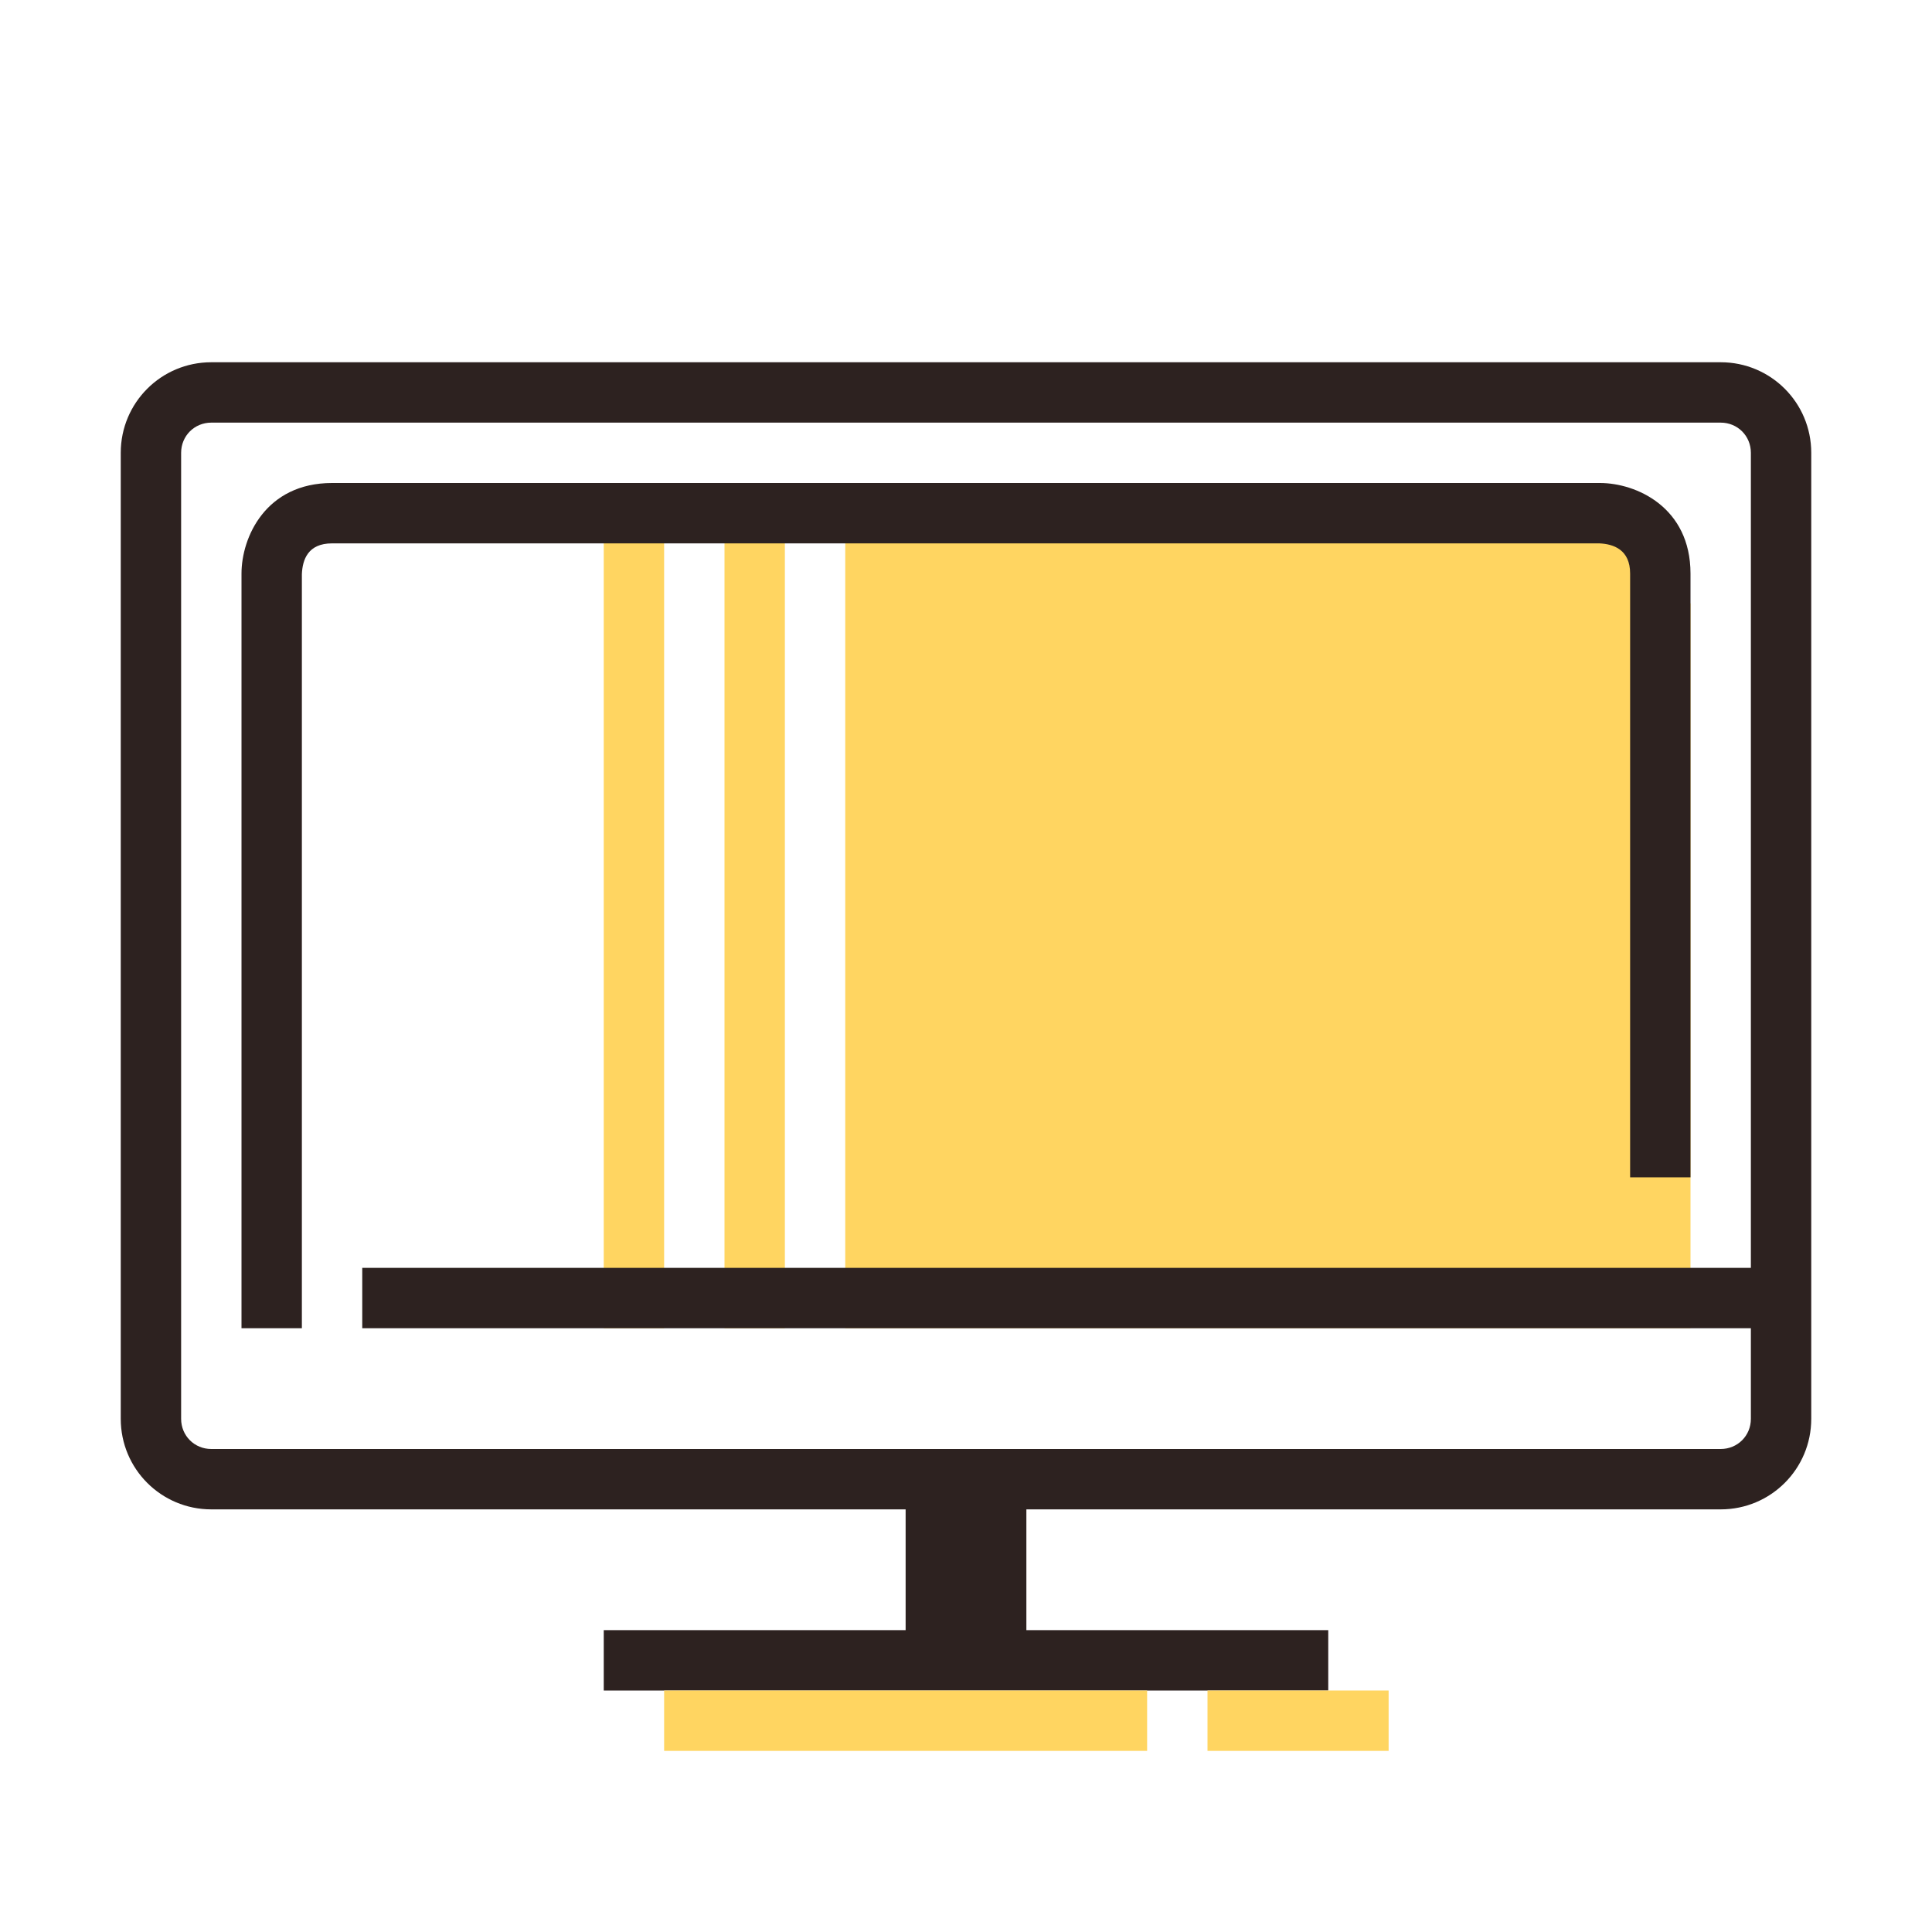
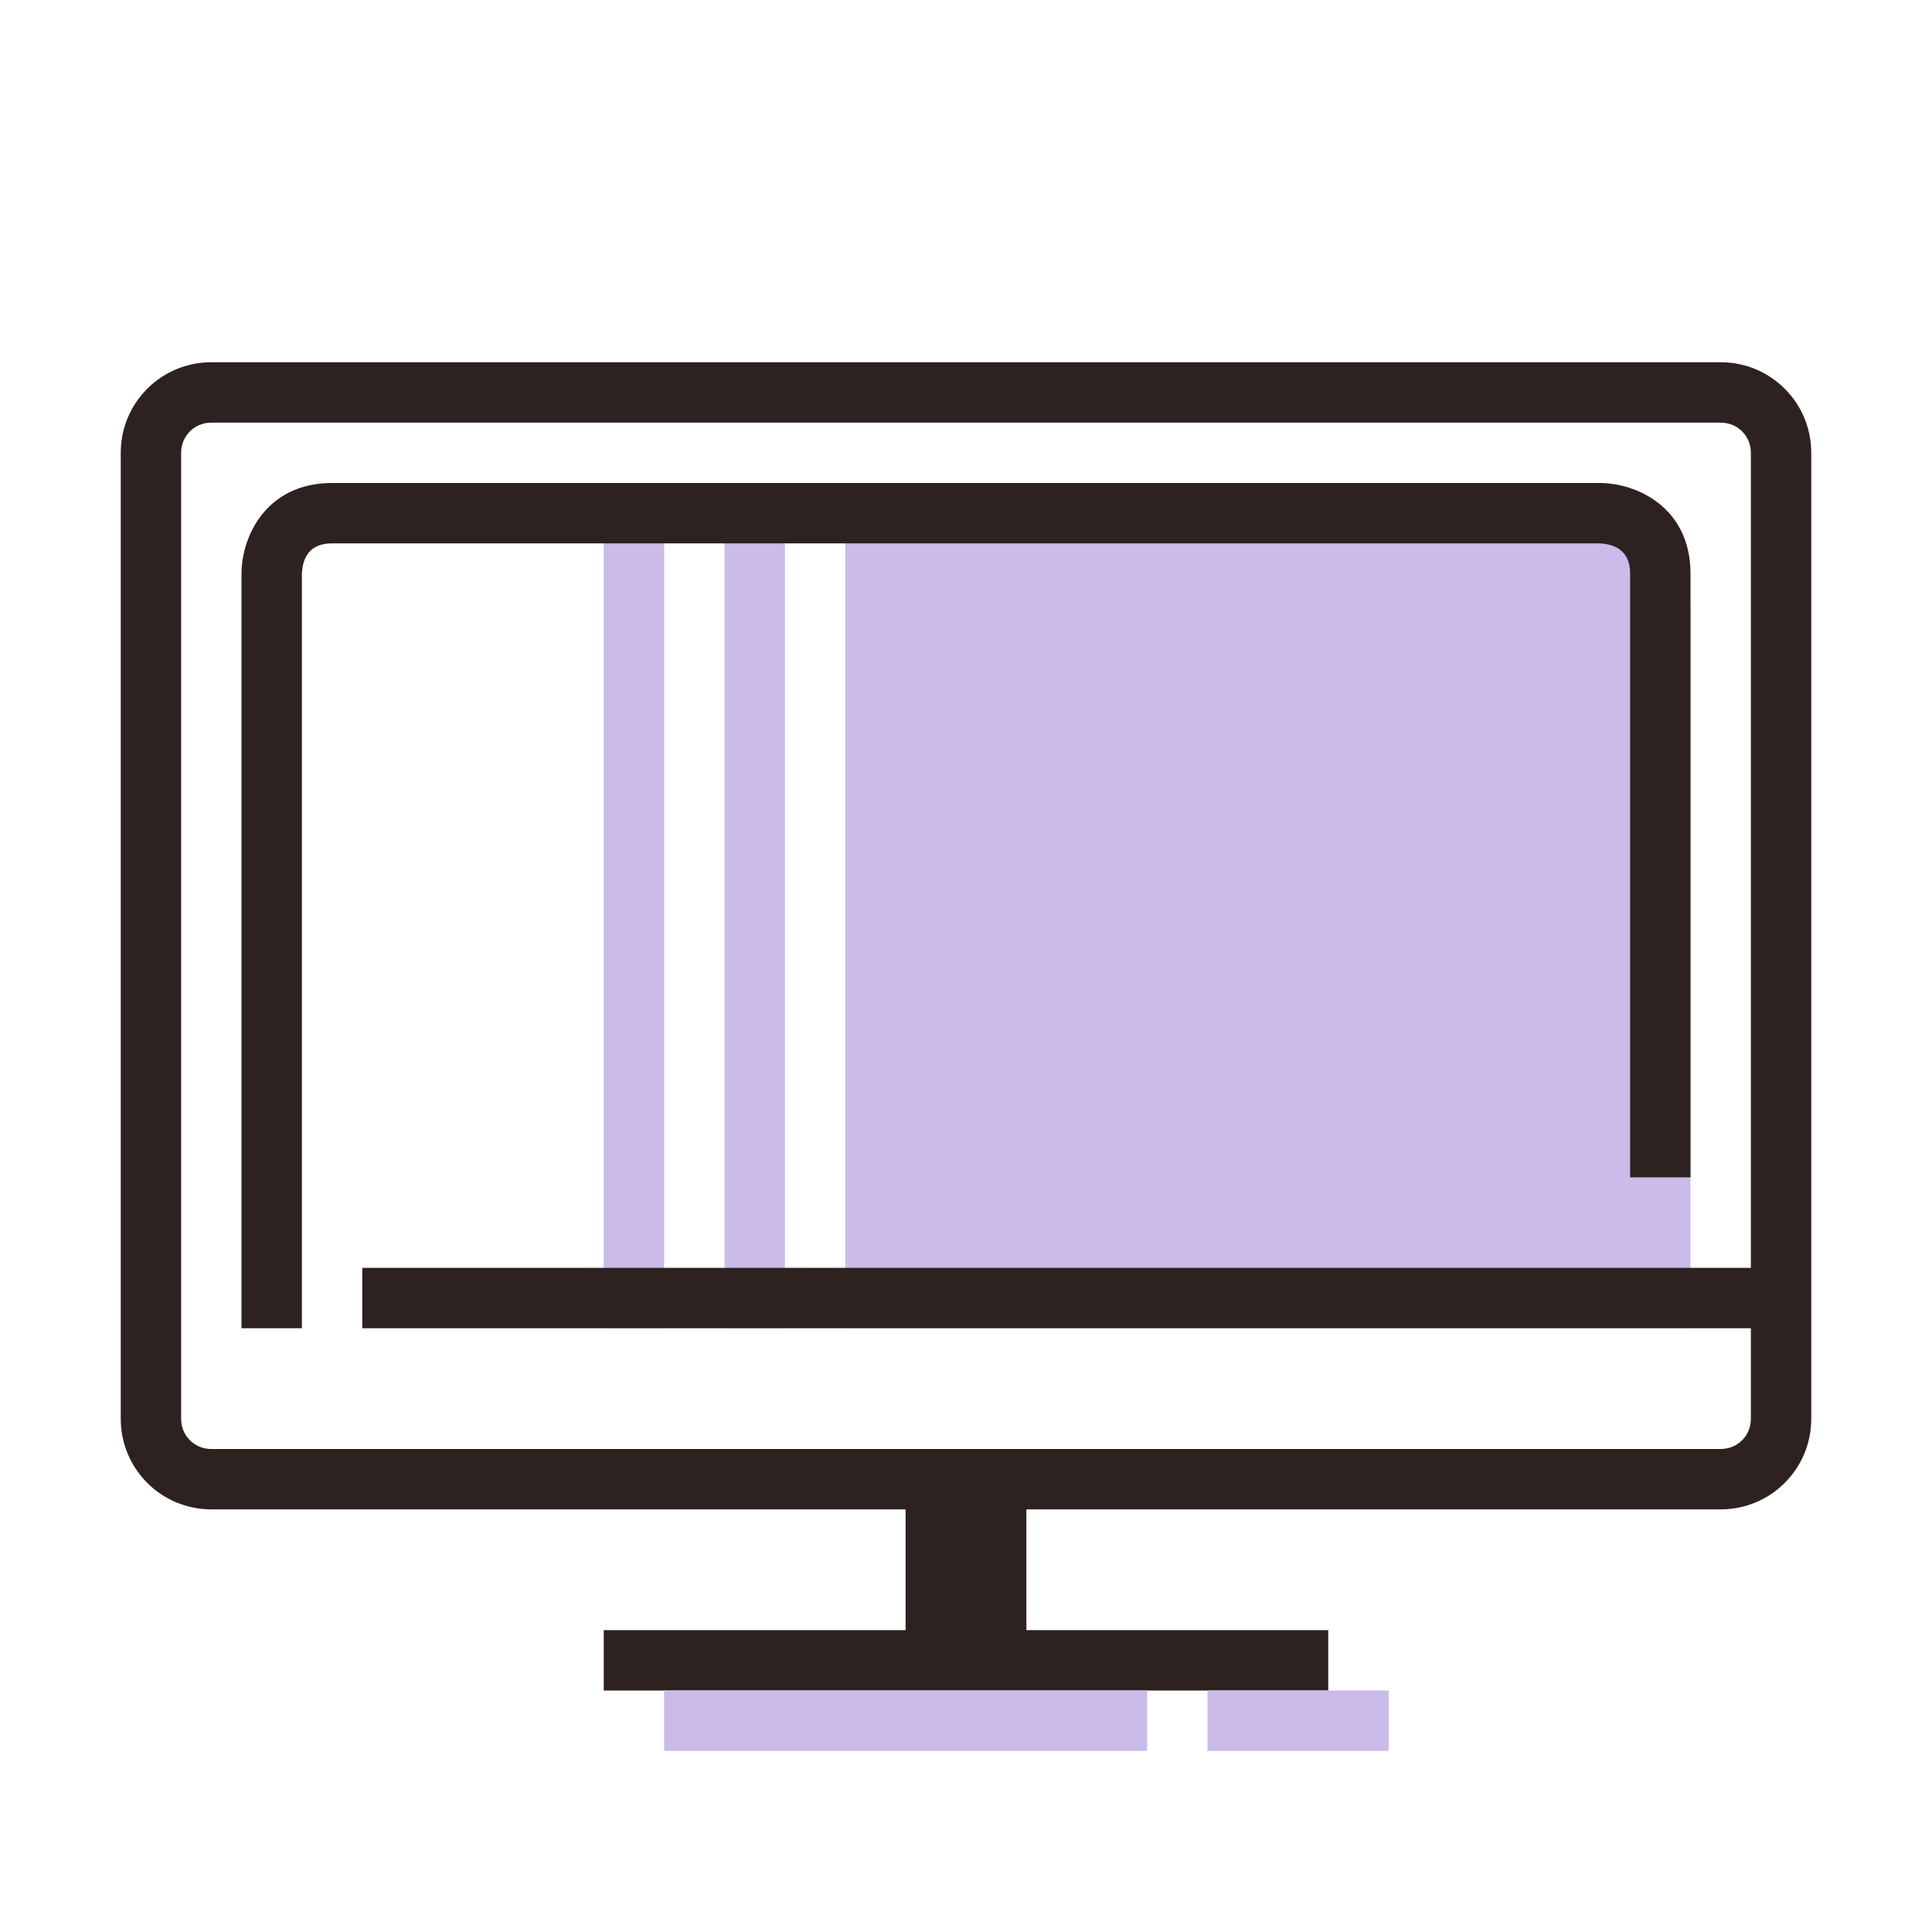
<svg xmlns="http://www.w3.org/2000/svg" version="1.1" id="Capa_1" x="0px" y="0px" width="32px" height="32px" viewBox="0 0 32 32" enable-background="new 0 0 32 32" xml:space="preserve">
-   <rect x="12" y="8" fill="#FFD561" width="1" height="14" />
-   <rect x="10" y="8" fill="#FFD561" width="1" height="14" />
-   <path fill="#FFD561" d="M14,8v14h14V10c0,0-1-2-2-2H14z" />
+   <rect x="12" y="8" fill="#cabbe9" width="1" height="14" />
+   <rect x="10" y="8" fill="#cabbe9" width="1" height="14" />
+   <path fill="#cabbe9" d="M14,8v14h14V10c0,0-1-2-2-2H14z" />
  <g>
    <path fill="#2D2220" d="M28.5,6h-25C2.67,6,2,6.67,2,7.5v16C2,24.33,2.67,25,3.5,25H15v2h-5v1h12v-1h-5v-2h11.5   c0.83,0,1.5-0.67,1.5-1.5v-16C30,6.67,29.33,6,28.5,6z M29,21H6v1h23v1.5c0,0.28-0.22,0.5-0.5,0.5h-25C3.22,24,3,23.78,3,23.5v-16   C3,7.22,3.22,7,3.5,7h25C28.78,7,29,7.22,29,7.5V21z" />
  </g>
  <g>
    <path fill="#2D2220" d="M28,9.5v10h-1v-10c0-0.4-0.28-0.49-0.51-0.5H5.5C5.1,9,5.01,9.27,5,9.51V22H4V9.5C4,8.9,4.4,8,5.5,8h21   C27.1,8,28,8.4,28,9.5z" />
  </g>
-   <rect x="11" y="28" fill="#FFD561" width="8" height="1" />
-   <rect x="20" y="28" fill="#FFD561" width="3" height="1" />
+   <rect x="11" y="28" fill="#cabbe9" width="8" height="1" />
+   <rect x="20" y="28" fill="#cabbe9" width="3" height="1" />
</svg>
